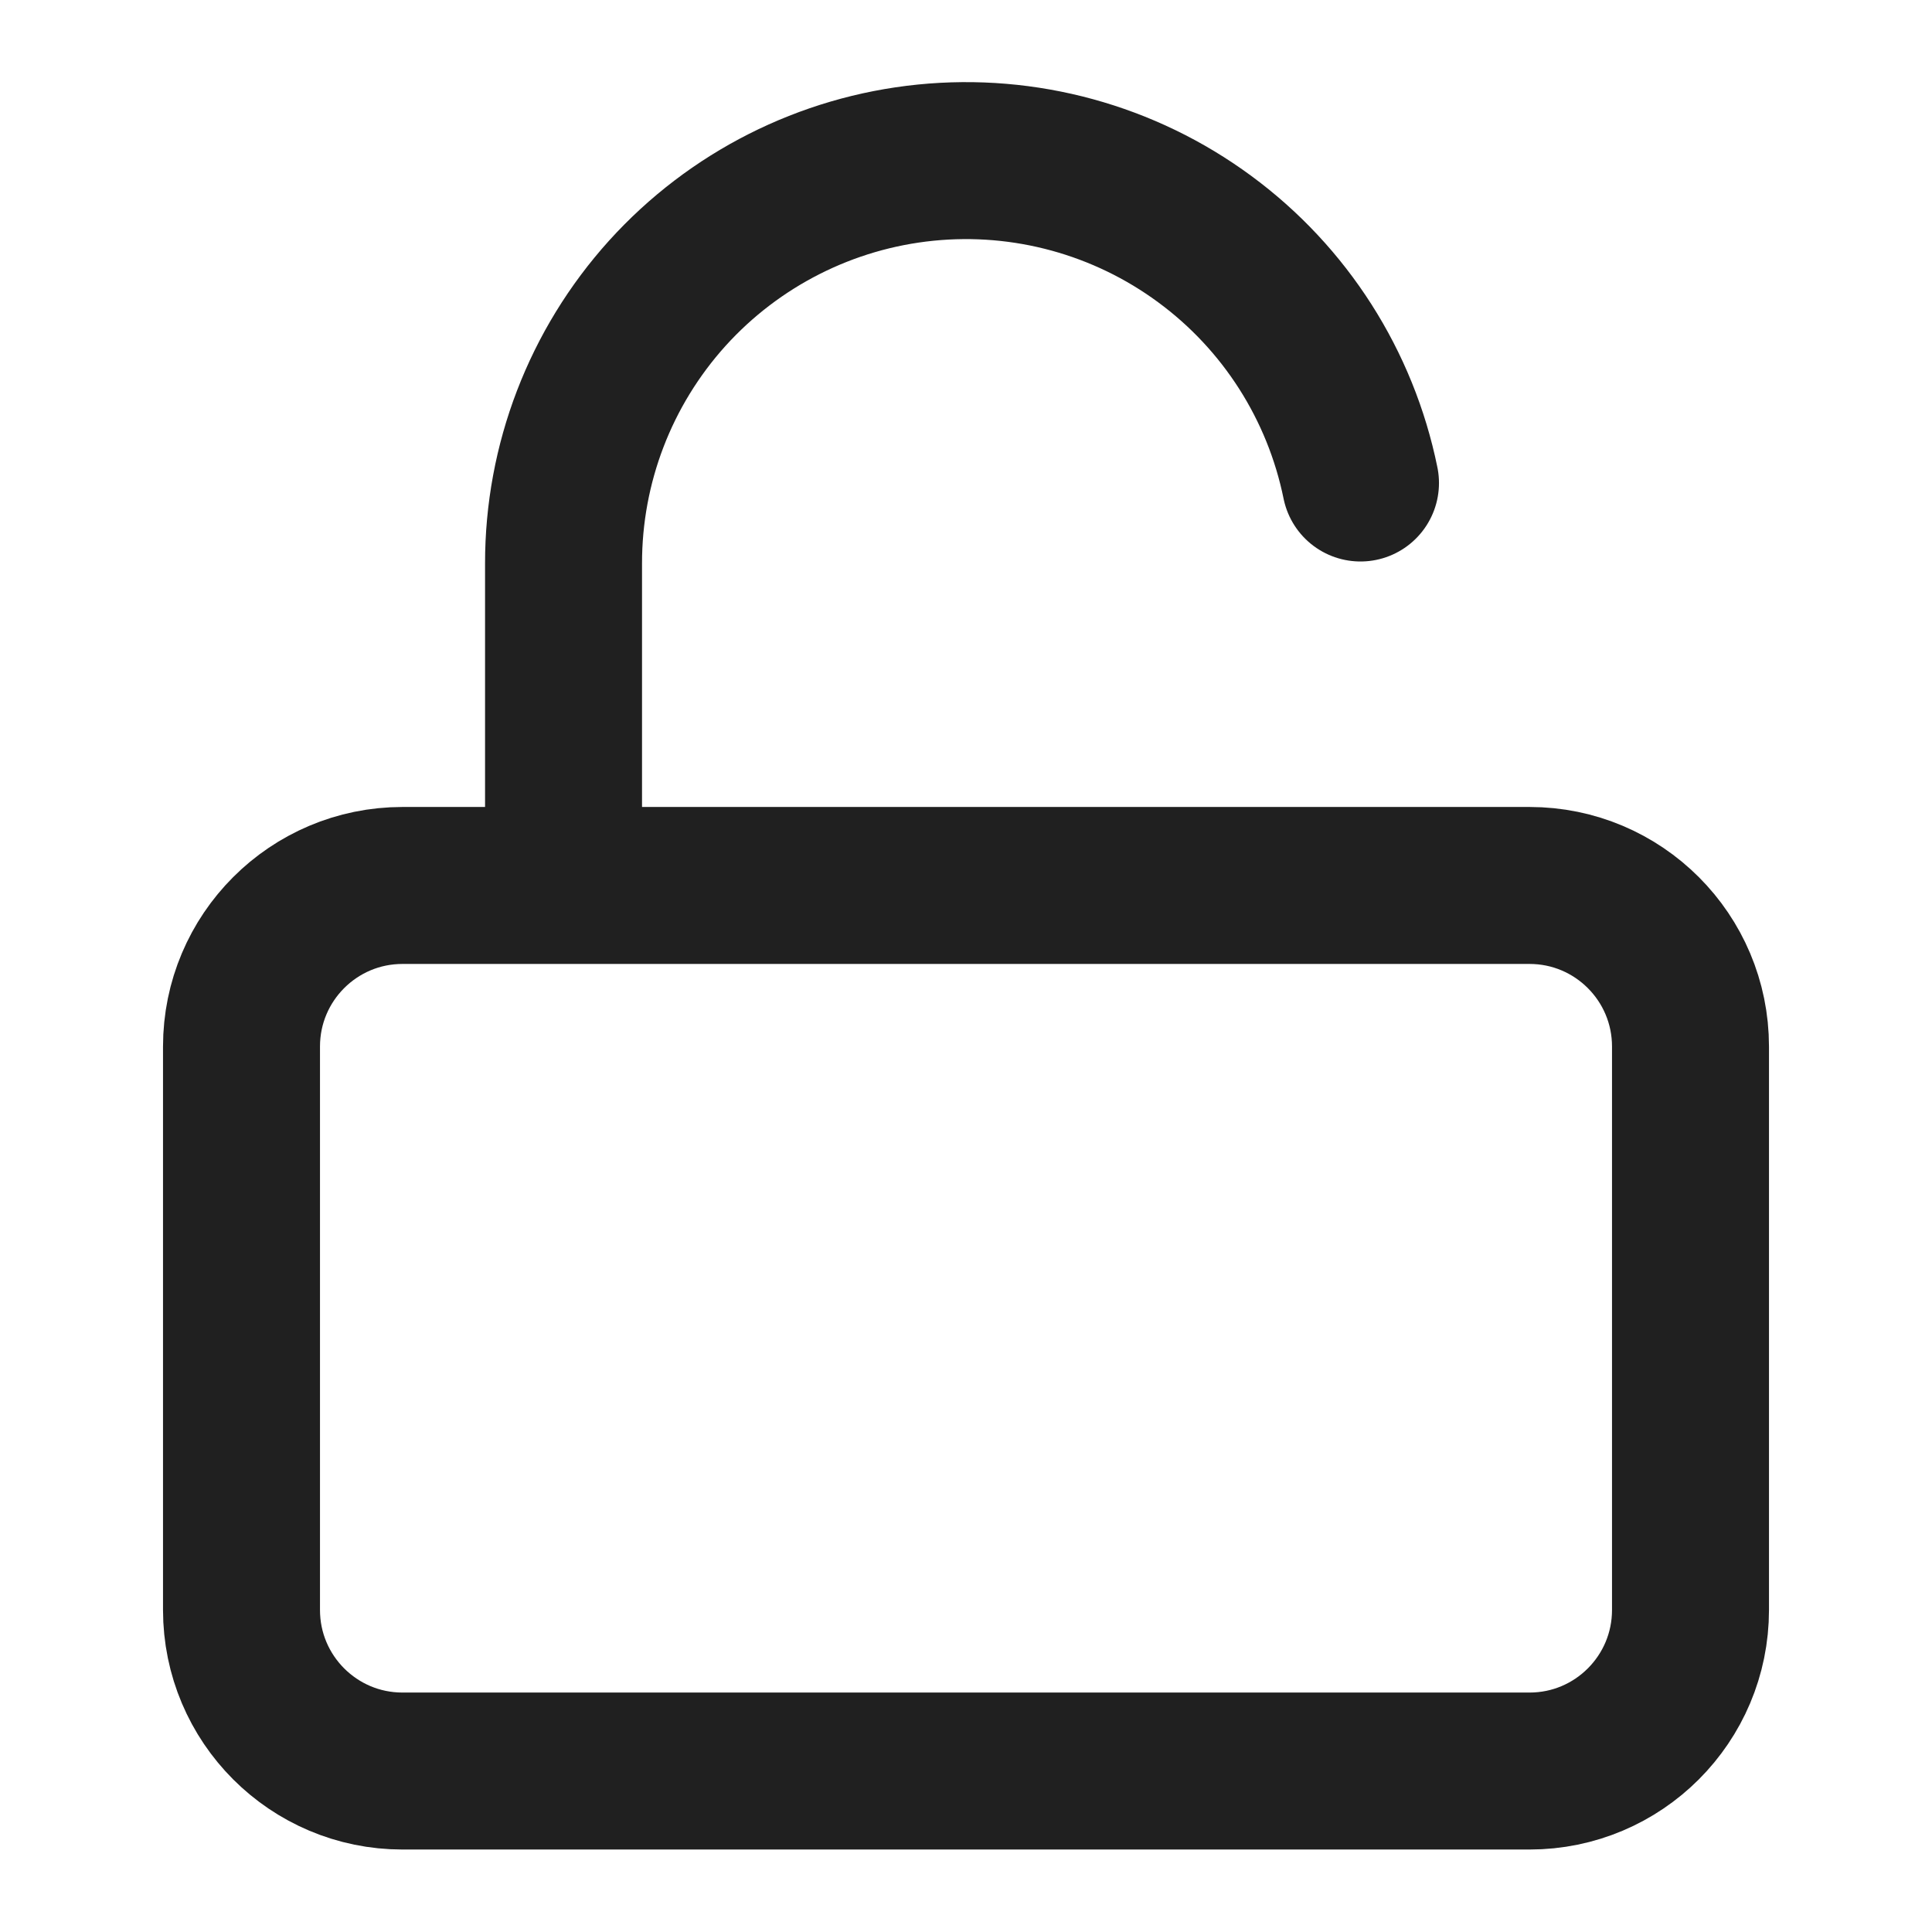
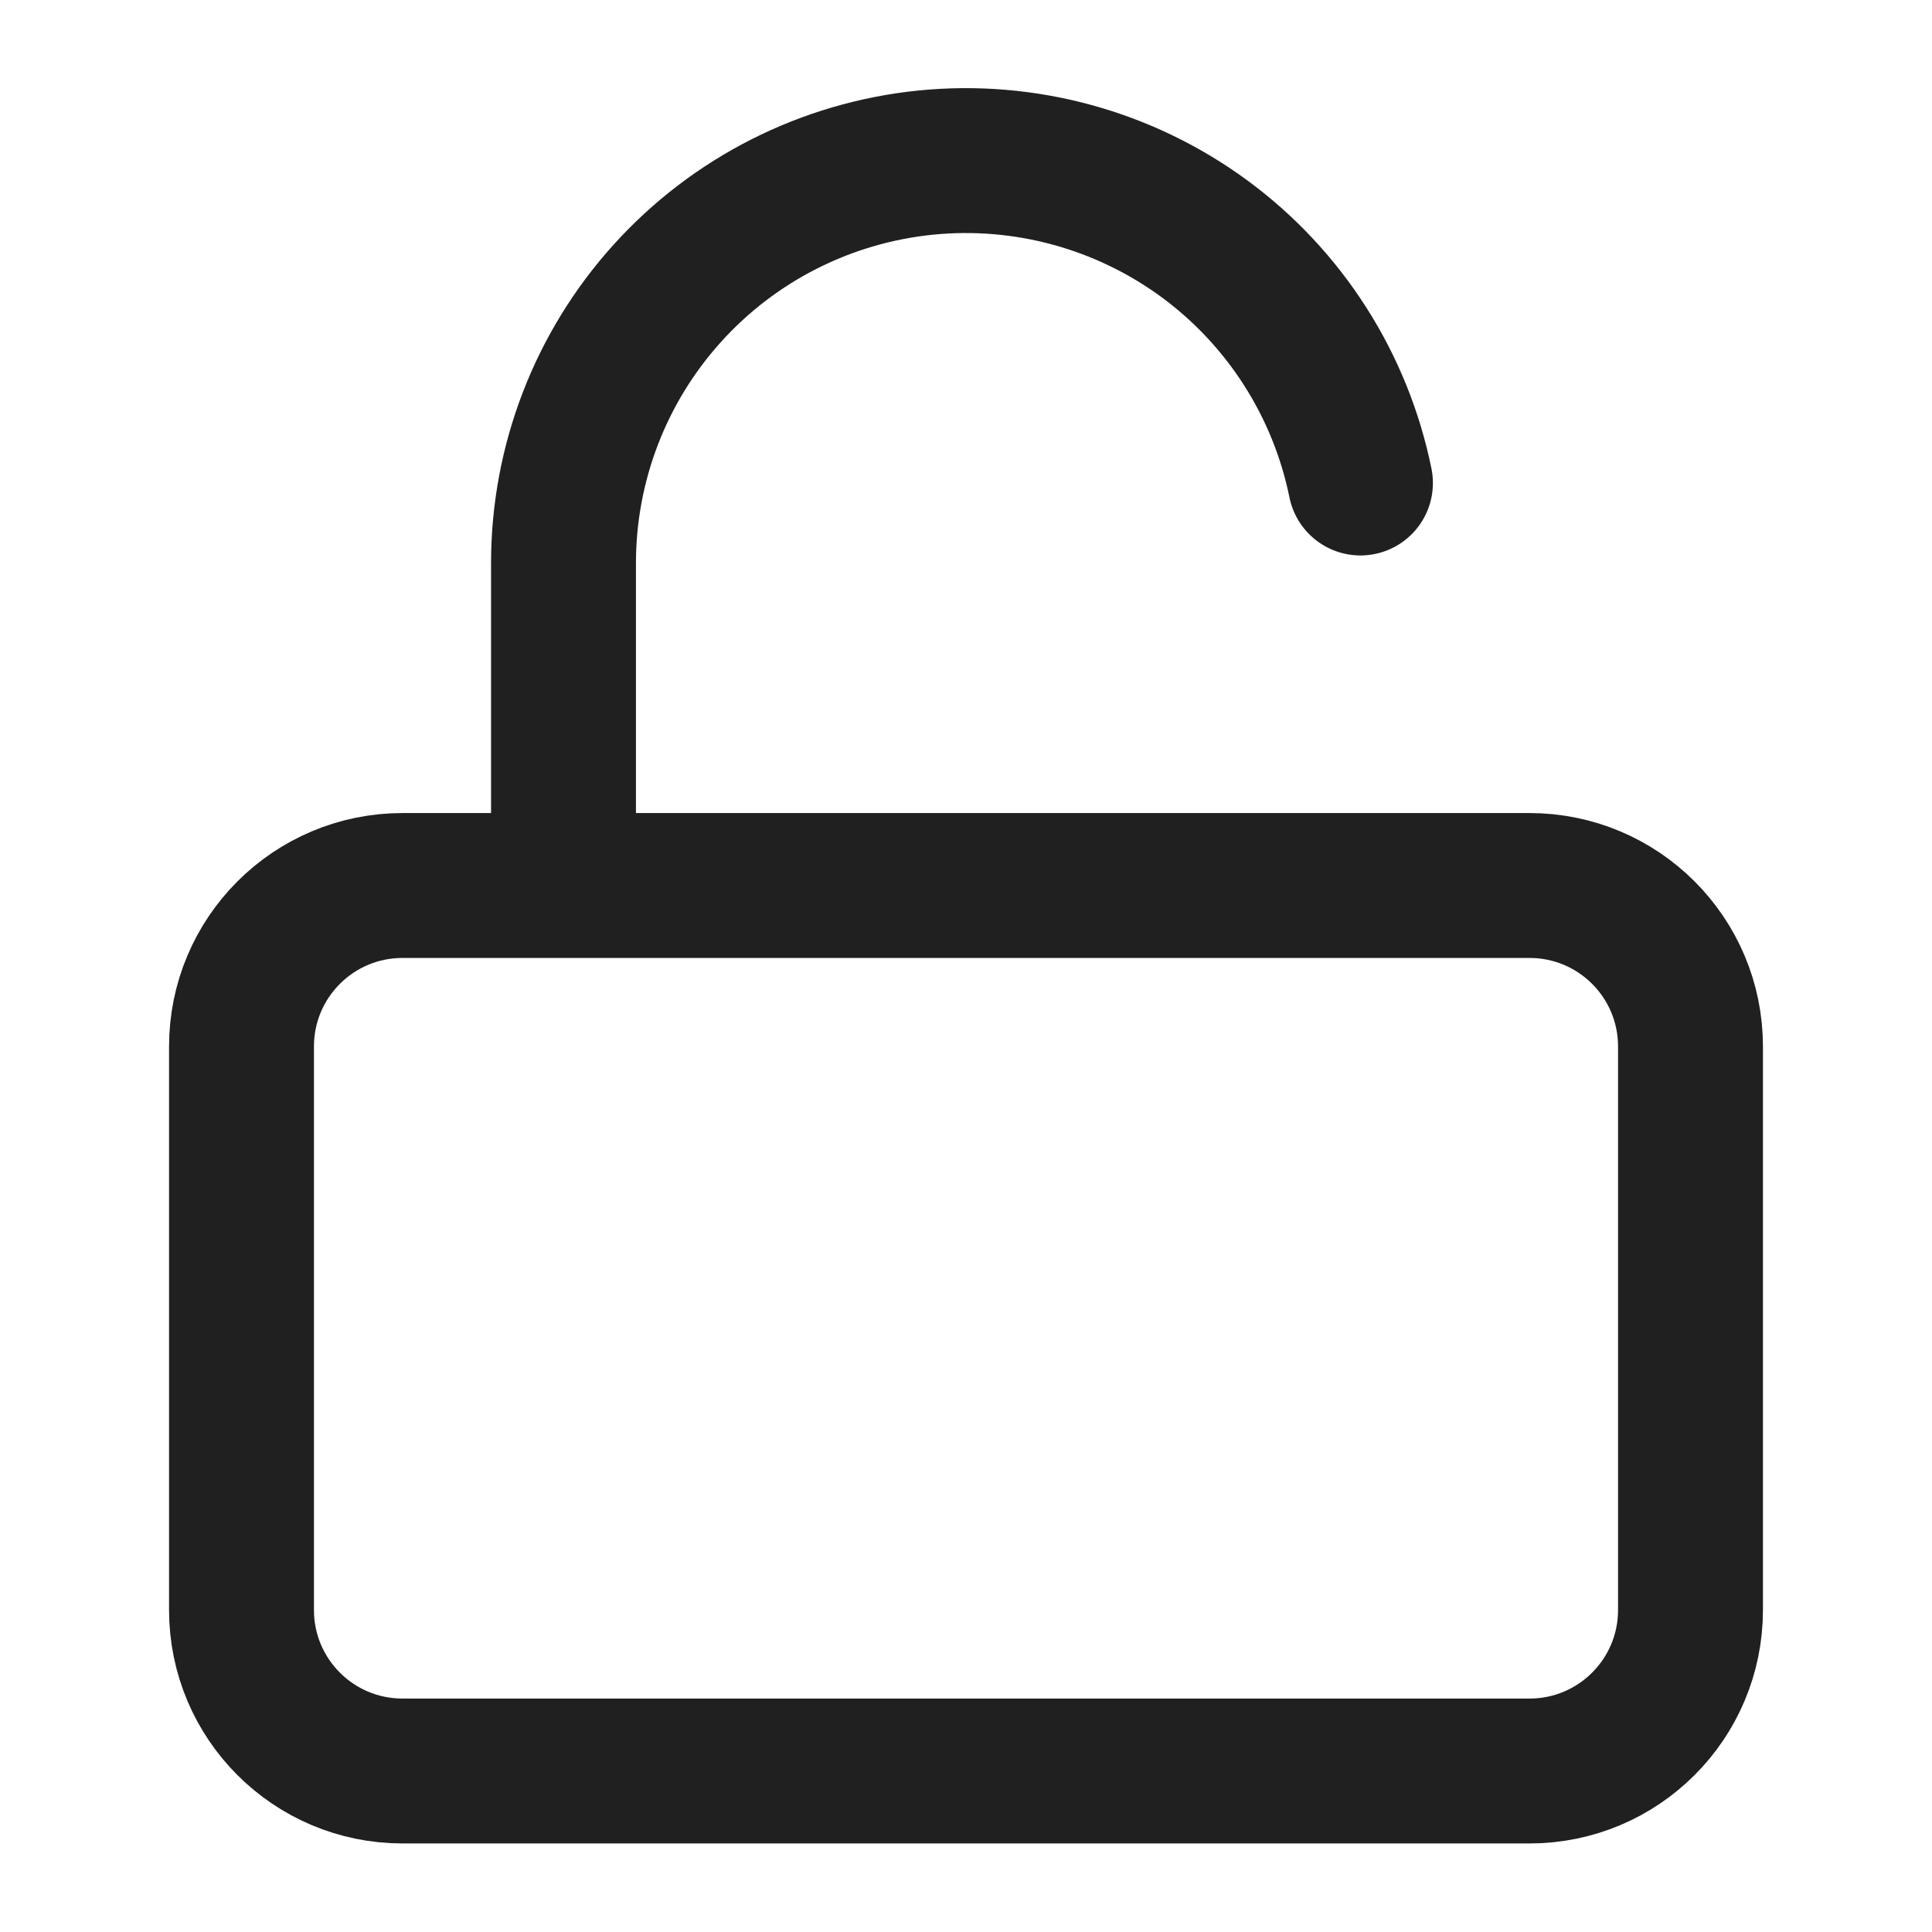
- <svg xmlns="http://www.w3.org/2000/svg" width="16" height="16" viewBox="0 0 16 16" fill="none">
-   <path d="M-100 -764C-100 -768.418 -96.418 -772 -92 -772H972C976.418 -772 980 -768.418 980 -764V890C980 894.418 976.418 898 972 898H-92C-96.418 898 -100 894.418 -100 890V-764Z" fill="white" />
-   <path d="M-92 -772V-771H972V-772V-773H-92V-772ZM980 -764H979V890H980H981V-764H980ZM972 898V897H-92V898V899H972V898ZM-100 890H-99V-764H-100H-101V890H-100ZM-92 898V897C-95.866 897 -99 893.866 -99 890H-100H-101C-101 894.971 -96.971 899 -92 899V898ZM980 890H979C979 893.866 975.866 897 972 897V898V899C976.971 899 981 894.971 981 890H980ZM972 -772V-771C975.866 -771 979 -767.866 979 -764H980H981C981 -768.971 976.971 -773 972 -773V-772ZM-92 -772V-773C-96.971 -773 -101 -768.971 -101 -764H-100H-99C-99 -767.866 -95.866 -771 -92 -771V-772Z" fill="#F1F1F1" />
-   <path d="M4.667 7.333V4.667C4.666 3.84 4.972 3.043 5.526 2.429C6.08 1.816 6.843 1.43 7.665 1.347C8.487 1.264 9.311 1.489 9.977 1.98C10.643 2.47 11.102 3.19 11.267 4M3.333 7.333H12.667C13.403 7.333 14 7.93 14 8.667V13.333C14 14.07 13.403 14.667 12.667 14.667H3.333C2.597 14.667 2 14.07 2 13.333V8.667C2 7.93 2.597 7.333 3.333 7.333Z" stroke="#202020" stroke-width="1.3" stroke-linecap="round" stroke-linejoin="round" />
+ <svg xmlns="http://www.w3.org/2000/svg" width="24" height="24" viewBox="0 0 24 24" fill="none">
+   <path d="M-412 -820C-412 -824.418 -408.418 -828 -404 -828H740C744.418 -828 748 -824.418 748 -820V870C748 874.418 744.418 878 740 878H-404C-408.418 878 -412 874.418 -412 870V-820Z" fill="white" />
+   <path d="M-404 -828V-827H740V-828V-829H-404V-828ZM748 -820H747V870H748H749V-820H748ZM740 878V877H-404V878V879H740V878ZM-412 870H-411V-820H-412H-413V870H-412ZM-404 878V877C-407.866 877 -411 873.866 -411 870H-412H-413C-413 874.971 -408.971 879 -404 879V878ZM748 870H747C747 873.866 743.866 877 740 877V878V879C744.971 879 749 874.971 749 870H748ZM740 -828V-827C743.866 -827 747 -823.866 747 -820H748H749C749 -824.971 744.971 -829 740 -829V-828ZM-404 -828V-829C-408.971 -829 -413 -824.971 -413 -820H-412H-411C-411 -823.866 -407.866 -827 -404 -827V-828Z" fill="#F1F1F1" />
+   <path d="M7 11V7C6.999 5.76 7.458 4.564 8.289 3.644C9.12 2.723 10.264 2.145 11.498 2.02C12.731 1.896 13.967 2.234 14.966 2.969C15.964 3.705 16.653 4.785 16.9 6M5 11H19C20.105 11 21 11.895 21 13V20C21 21.105 20.105 22 19 22H5C3.895 22 3 21.105 3 20V13C3 11.895 3.895 11 5 11Z" stroke="#202020" stroke-width="1.8" stroke-linecap="round" stroke-linejoin="round" />
</svg>
